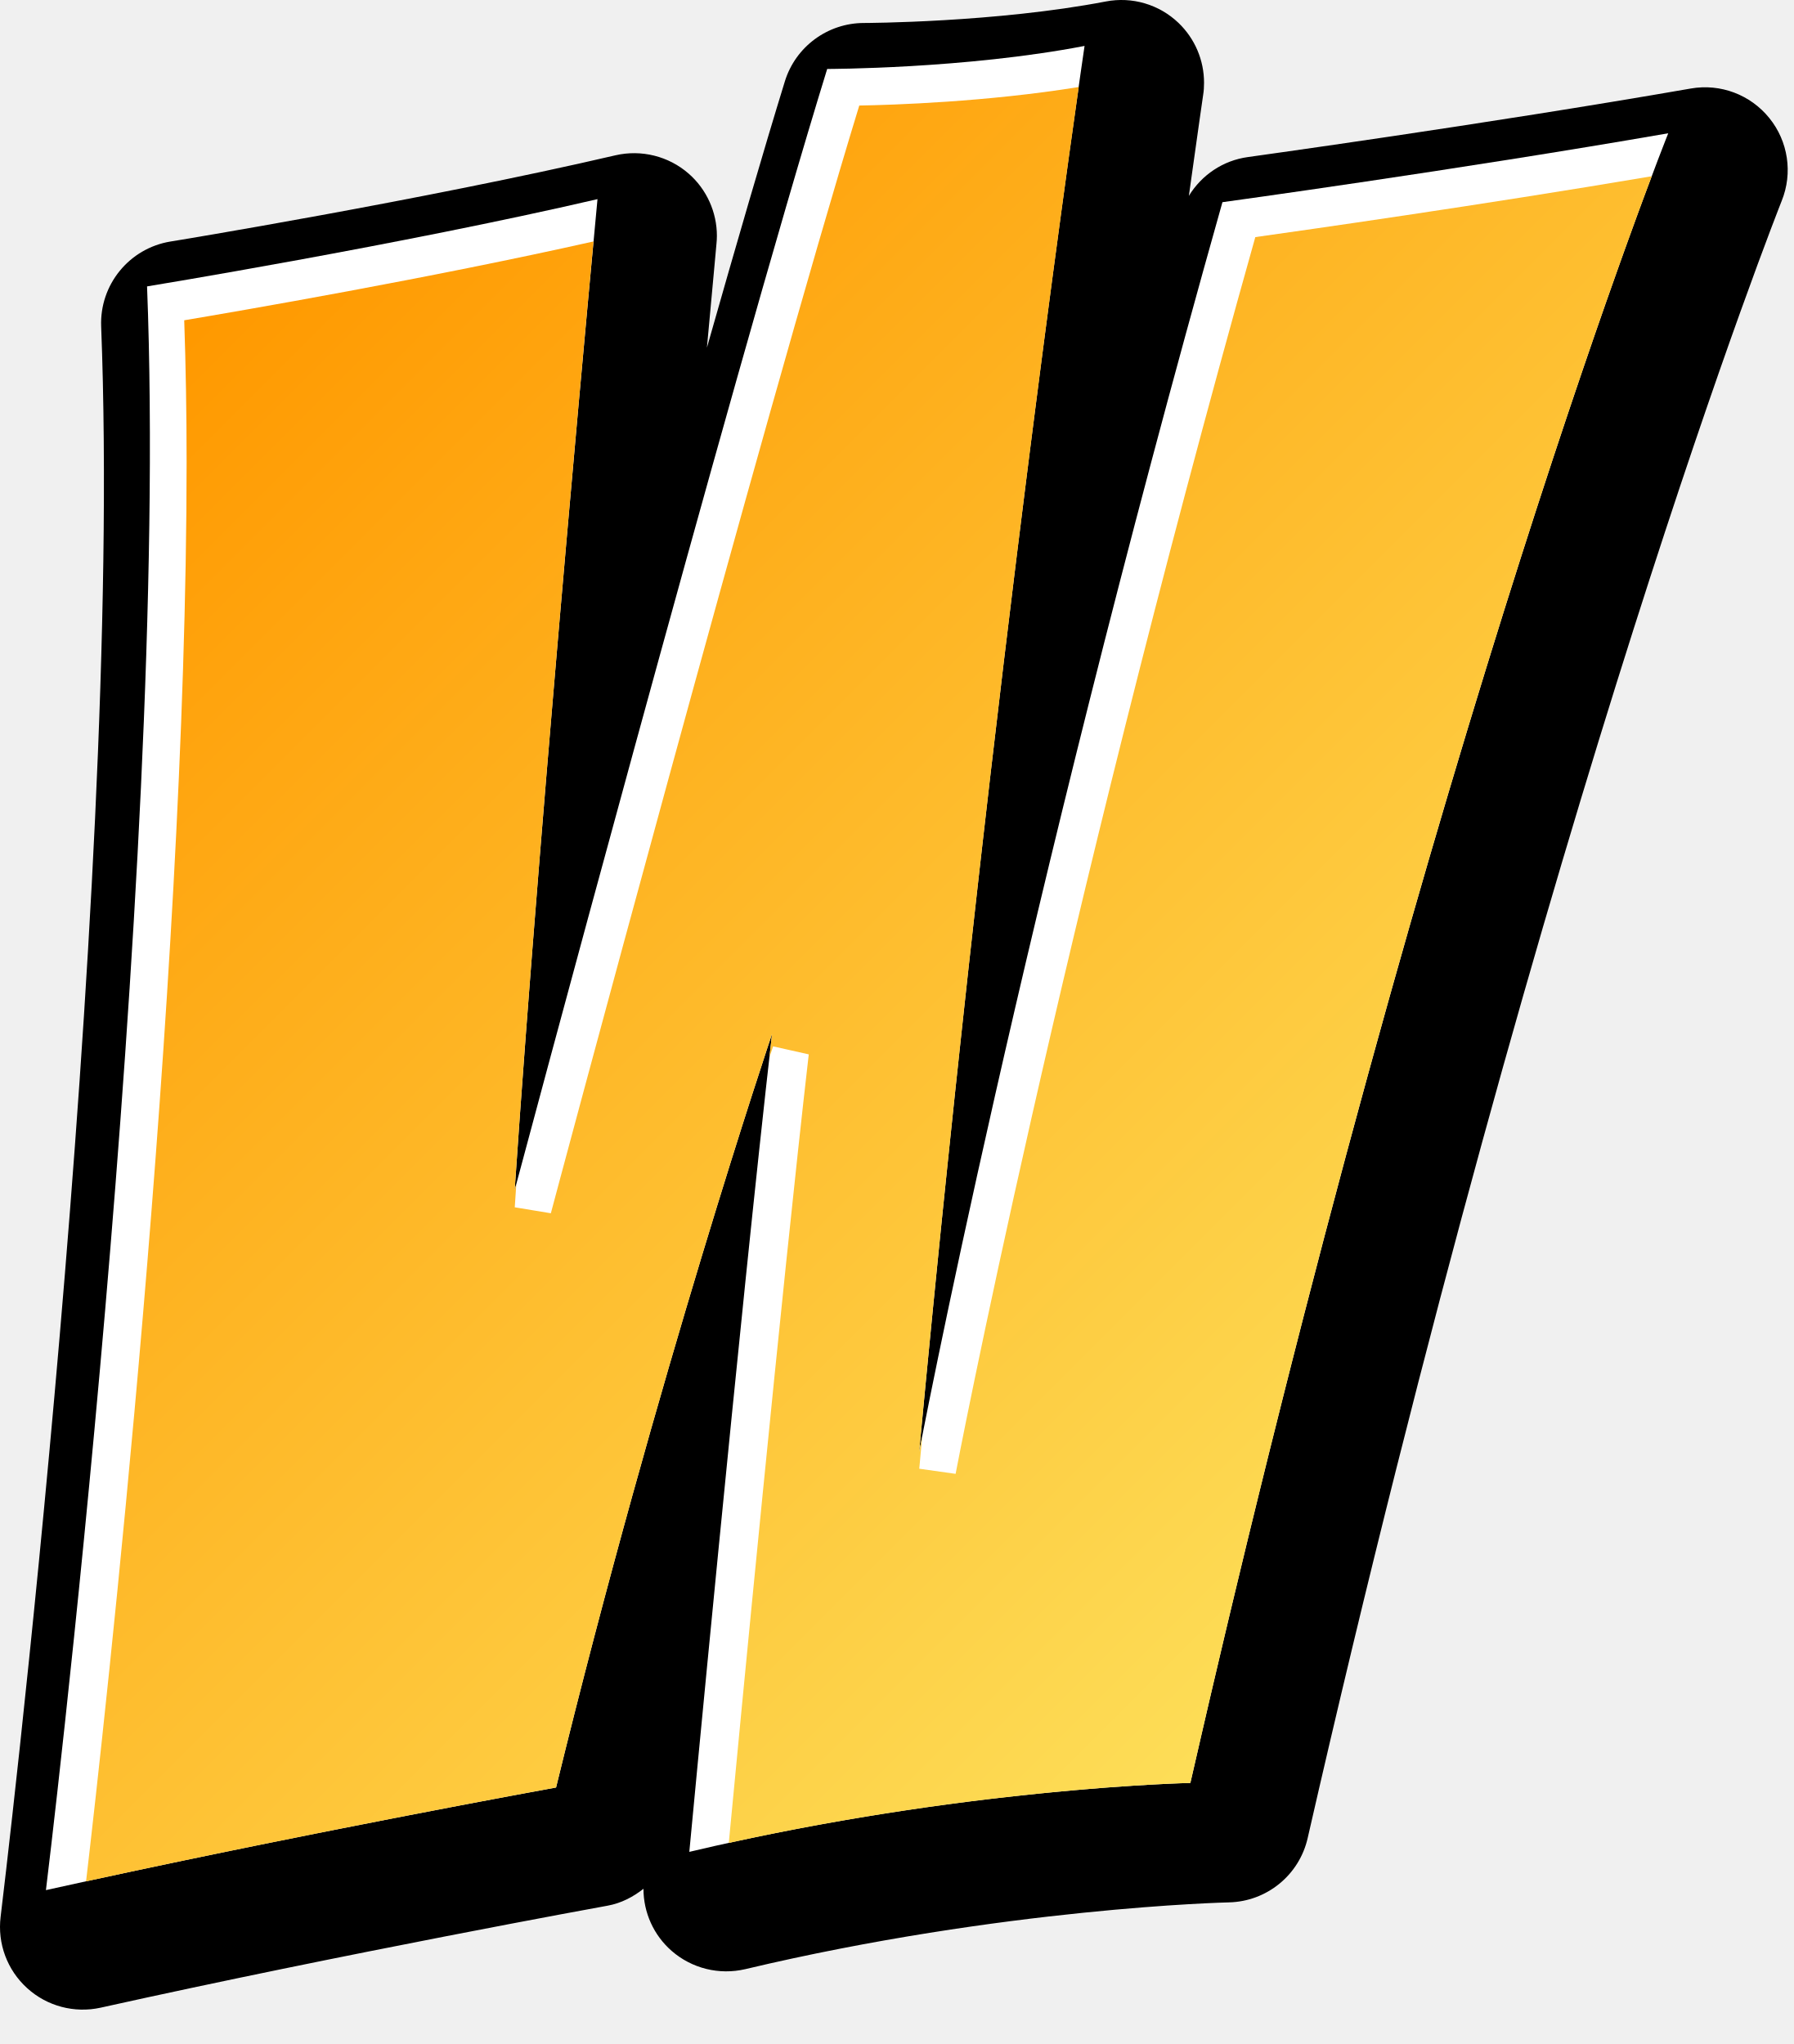
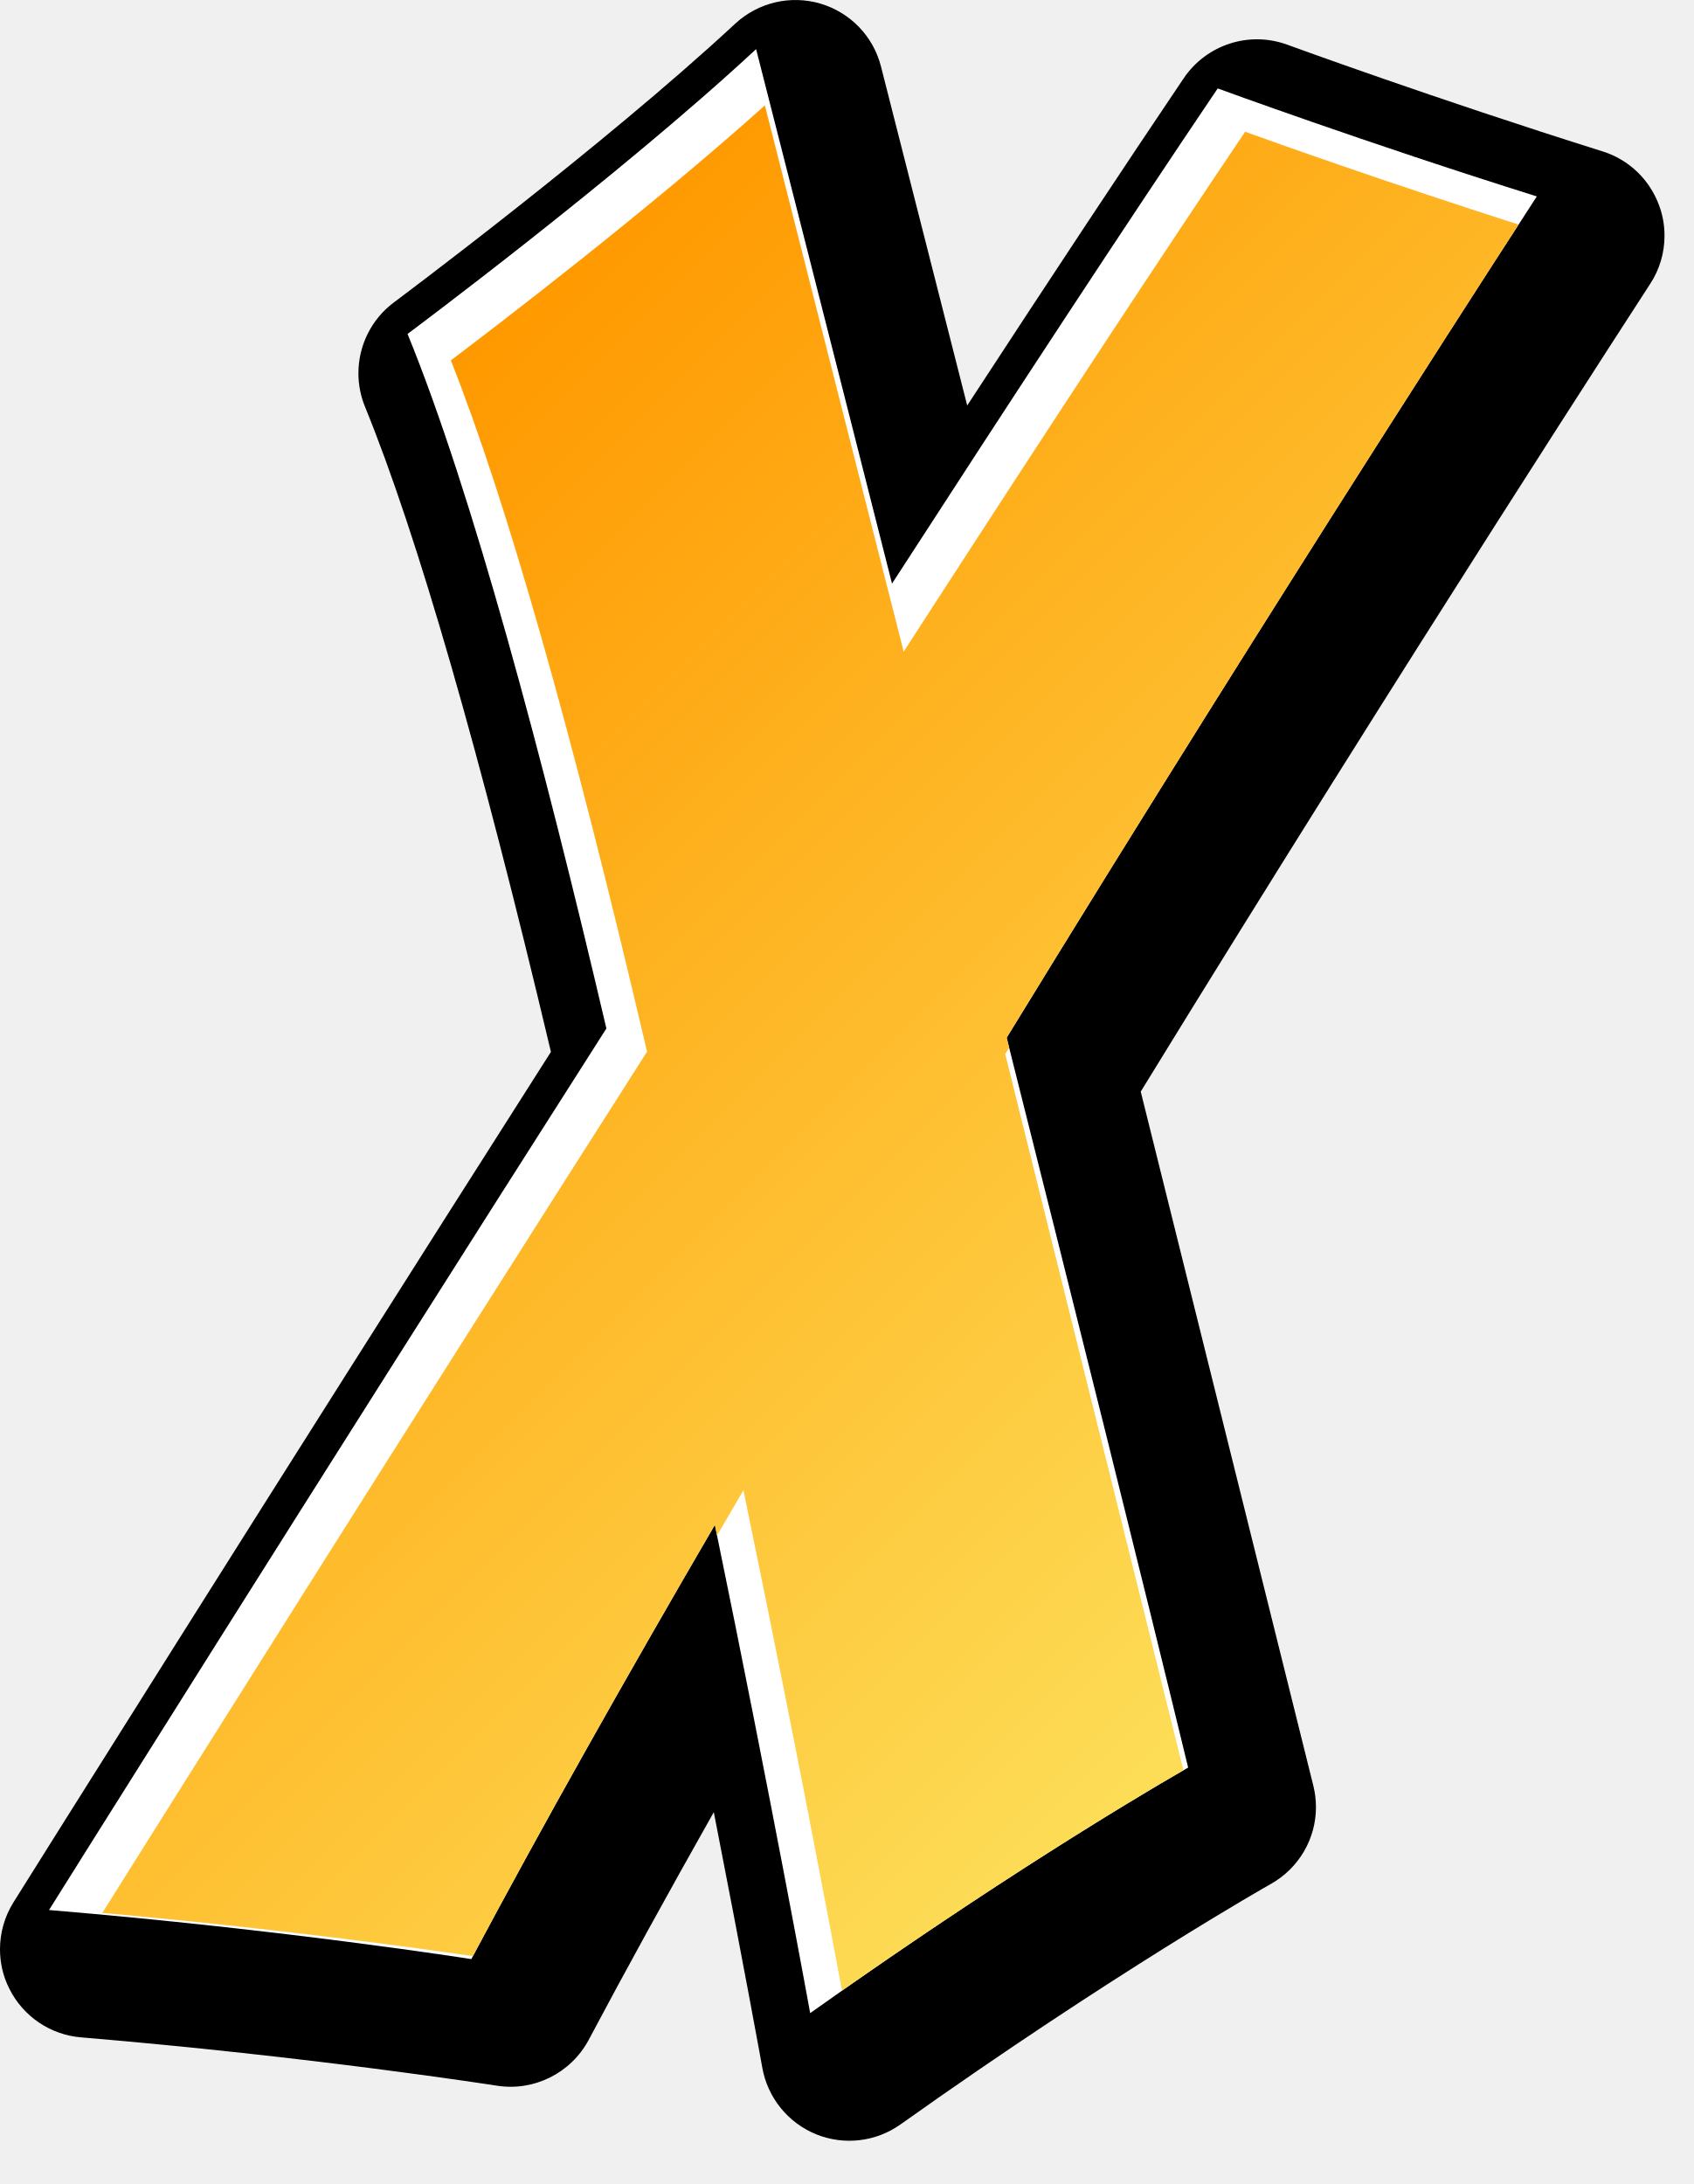
- <svg xmlns="http://www.w3.org/2000/svg" width="100%" height="100%" viewBox="0 0 43 49" version="1.1" xml:space="preserve" style="fill-rule:evenodd;clip-rule:evenodd;stroke-linejoin:round;stroke-miterlimit:1.414;">
-   <g transform="matrix(1,0,0,1,-214.039,-141.147)">
+ <svg xmlns="http://www.w3.org/2000/svg" width="100%" height="100%" viewBox="0 0 38 49" version="1.1" xml:space="preserve" style="fill-rule:evenodd;clip-rule:evenodd;stroke-linejoin:round;stroke-miterlimit:1.414;">
+   <g transform="matrix(1,0,0,1,-272.14,-142.468)">
    <g transform="matrix(1,0,0,1,358,358)">
-       <g transform="matrix(1,0,0,1,-107,-57)">
+       <g transform="matrix(1,0,0,1,-81,-57)">
        <g transform="matrix(1,0,0,1,-171.574,-277.1)">
-           <path d="M175.481,121.323C175.481,121.323 169.864,135.313 164.024,160.869C164.024,160.869 158.516,160.98 152.017,162.522C152.017,162.522 153.23,149.635 154.001,142.914C154.001,142.914 151.246,151.065 148.823,160.98C148.823,160.98 142.544,162.118 136.596,163.439C136.596,163.439 139.57,139.205 139.02,124.994C139.02,124.994 145.076,124.003 149.815,122.901C149.815,122.901 148.494,136.855 147.831,146.659C147.831,146.659 153.009,127.272 155.322,119.781C155.322,119.781 158.627,119.781 161.492,119.23C161.492,119.23 159.288,134.101 157.526,152.937C157.526,152.937 159.949,140.16 164.796,122.975C164.796,122.975 170.415,122.204 175.481,121.323Z" style="fill-rule:nonzero;" />
+           <path d="M202.073,123.856C198.22,122.645 194.914,121.433 194.914,121.433C192.854,124.482 190.303,128.376 187.606,132.544C185.881,125.736 184.56,120.552 184.56,120.552C181.476,123.416 176.739,126.941 176.739,126.941C178.179,130.462 179.765,136.396 181.199,142.524C174.567,152.923 168.696,162.301 168.696,162.301C173.984,162.741 178.169,163.404 178.169,163.404C179.771,160.395 181.647,157.068 183.634,153.661C184.916,159.894 185.771,164.615 185.771,164.615C190.729,161.091 194.254,159.107 194.254,159.107C193.235,154.915 191.716,148.832 190.178,142.73C196.458,132.478 202.073,123.856 202.073,123.856Z" style="fill-rule:nonzero;" />
        </g>
        <g transform="matrix(1,0,0,1,-171.574,-277.1)">
-           <path d="M159.159,121.555C158.456,126.644 156.873,138.641 155.552,152.753C155.546,152.816 155.544,152.879 155.544,152.94C155.544,153.917 156.262,154.763 157.25,154.9C158.299,155.051 159.276,154.348 159.474,153.307C159.499,153.184 161.826,141.023 166.359,124.757C167.711,124.563 169.971,124.232 172.428,123.84C170.511,129.201 166.579,141.117 162.438,158.962C160.726,159.072 157.749,159.349 154.248,160.019C154.646,155.88 155.424,147.914 155.972,143.14C155.979,143.063 155.984,142.987 155.984,142.912C155.984,141.994 155.349,141.182 154.435,140.978C153.443,140.758 152.446,141.317 152.122,142.278C152.096,142.358 149.546,149.942 147.207,159.264C145.51,159.58 142.305,160.194 138.885,160.916C139.564,154.858 141.071,140.135 141.071,128.841C141.071,128.098 141.063,127.371 141.048,126.66C142.63,126.385 145.102,125.937 147.59,125.419C147.173,129.972 146.335,139.383 145.853,146.526C145.849,146.569 145.849,146.617 145.849,146.661C145.849,147.623 146.545,148.456 147.509,148.615C148.516,148.783 149.483,148.156 149.748,147.17C149.797,146.988 154.377,129.848 156.806,121.723C157.459,121.694 158.274,121.642 159.159,121.555ZM161.118,117.283C158.482,117.789 155.354,117.798 155.32,117.798C154.453,117.799 153.684,118.365 153.427,119.195C152.917,120.85 152.265,123.094 151.558,125.582C151.696,124.059 151.787,123.124 151.787,123.089C151.793,123.026 151.797,122.963 151.797,122.901C151.797,122.333 151.552,121.786 151.12,121.409C150.641,120.99 149.985,120.827 149.366,120.97C144.749,122.045 138.759,123.029 138.699,123.037C137.712,123.199 136.999,124.072 137.038,125.072C137.576,138.957 134.657,162.957 134.628,163.198C134.549,163.839 134.786,164.475 135.264,164.908C135.74,165.341 136.398,165.515 137.026,165.376C142.866,164.078 149.114,162.942 149.178,162.931C149.502,162.872 149.787,162.723 150.037,162.526C150.037,163.096 150.282,163.641 150.716,164.018C151.199,164.438 151.854,164.598 152.476,164.453C158.674,162.981 164.014,162.853 164.066,162.852C164.976,162.833 165.756,162.198 165.958,161.311C171.687,136.235 177.268,122.201 177.321,122.061C177.59,121.395 177.476,120.634 177.023,120.076C176.57,119.516 175.852,119.245 175.143,119.369C170.17,120.234 164.584,121.003 164.527,121.012C163.929,121.093 163.415,121.443 163.11,121.943C163.322,120.428 163.447,119.556 163.453,119.52C163.469,119.423 163.474,119.327 163.474,119.23C163.474,118.692 163.256,118.175 162.864,117.798C162.399,117.352 161.749,117.161 161.118,117.283Z" style="fill-rule:nonzero;" />
+           <path d="M189.271,133.62C191.808,129.7 193.948,126.439 195.701,123.82C196.542,124.116 197.688,124.512 199.008,124.949C196.946,128.154 192.862,134.551 188.488,141.695C188.296,142.009 188.198,142.37 188.198,142.731C188.198,142.893 188.216,143.056 188.256,143.214C188.256,143.214 191.382,155.774 191.973,158.151C190.907,158.794 189.233,159.841 187.157,161.246C186.779,159.262 186.231,156.452 185.576,153.262C185.411,152.456 184.764,151.836 183.954,151.703C183.144,151.571 182.334,151.952 181.919,152.662C180.068,155.838 178.458,158.703 177.084,161.241C175.953,161.084 174.211,160.857 172.085,160.633C174.307,157.098 178.432,150.55 182.872,143.592C183.074,143.271 183.182,142.899 183.182,142.524C183.182,142.373 183.164,142.223 183.129,142.073C181.641,135.716 180.295,130.873 179.12,127.623C180.186,126.806 181.814,125.533 183.435,124.175C184.303,127.594 185.685,133.031 185.685,133.031C185.877,133.794 186.508,134.373 187.286,134.5C188.063,134.628 188.843,134.283 189.271,133.62ZM183.209,119.099C180.241,121.855 175.601,125.315 175.553,125.351C175.039,125.734 174.755,126.329 174.755,126.942C174.755,127.194 174.803,127.449 174.902,127.692C176.072,130.557 177.479,135.438 179.074,142.168C172.7,152.173 167.072,161.159 167.015,161.25C166.815,161.571 166.714,161.935 166.714,162.301C166.714,162.605 166.781,162.908 166.925,163.189C167.233,163.807 167.843,164.221 168.531,164.278C173.678,164.708 177.818,165.356 177.86,165.362C178.696,165.494 179.522,165.08 179.921,164.335C180.745,162.782 181.69,161.065 182.728,159.225C183.4,162.659 183.813,164.936 183.818,164.969C183.94,165.637 184.395,166.195 185.022,166.452C185.65,166.707 186.365,166.624 186.918,166.23C191.719,162.818 195.191,160.854 195.226,160.836C195.861,160.477 196.237,159.816 196.237,159.116C196.237,158.958 196.219,158.798 196.18,158.639C196.18,158.639 192.67,144.528 192.306,143.059C198.321,133.26 203.681,125.023 203.734,124.939C203.949,124.613 204.057,124.236 204.057,123.856C204.057,123.631 204.02,123.405 203.939,123.187C203.73,122.603 203.261,122.151 202.669,121.965C198.906,120.783 195.628,119.583 195.597,119.572C194.74,119.257 193.782,119.567 193.27,120.324C191.933,122.306 190.296,124.782 188.413,127.666C187.515,124.137 186.479,120.061 186.479,120.061C186.307,119.383 185.791,118.848 185.12,118.649C184.447,118.451 183.723,118.623 183.209,119.099Z" style="fill-rule:nonzero;" />
        </g>
        <g transform="matrix(1,0,0,1,-171.574,-277.1)">
-           <path d="M174.601,120.442C174.601,120.442 168.983,134.431 163.146,159.989C163.146,159.989 157.637,160.098 151.136,161.641C151.136,161.641 152.349,148.753 153.119,142.033C153.119,142.033 150.365,150.184 147.942,160.098C147.942,160.098 141.663,161.236 135.714,162.558C135.714,162.558 138.689,138.324 138.138,124.113C138.138,124.113 144.196,123.121 148.935,122.021C148.935,122.021 147.612,135.974 146.95,145.777C146.95,145.777 152.128,126.39 154.441,118.9C154.441,118.9 157.747,118.9 160.61,118.348C160.61,118.348 158.407,133.22 156.645,152.056C156.645,152.056 159.067,139.279 163.915,122.094C163.915,122.094 169.534,121.323 174.601,120.442Z" style="fill:white;fill-rule:nonzero;" />
+           <path d="M201.192,122.975C197.336,121.764 194.033,120.552 194.033,120.552C191.975,123.6 189.422,127.495 186.726,131.662C185.001,124.854 183.677,119.67 183.677,119.67C180.594,122.535 175.857,126.06 175.857,126.06C177.297,129.58 178.884,135.514 180.318,141.643C173.686,152.042 167.814,161.421 167.814,161.421C173.103,161.862 177.288,162.522 177.288,162.522C178.89,159.514 180.767,156.188 182.752,152.779C184.034,159.013 184.89,163.734 184.89,163.734C189.847,160.209 193.37,158.225 193.37,158.225C192.354,154.035 190.834,147.951 189.298,141.85C195.576,131.597 201.192,122.975 201.192,122.975Z" style="fill:white;fill-rule:nonzero;" />
        </g>
        <g transform="matrix(1,0,0,1,-171.574,-277.1)">
-           <path d="M163.146,159.989C168.063,138.452 172.827,125.131 174.205,121.472C170.093,122.168 165.828,122.773 164.703,122.931C159.969,139.758 157.543,152.453 157.519,152.579L156.648,152.456C156.673,152.187 156.696,151.923 156.724,151.656C156.673,151.916 156.645,152.056 156.645,152.056C158.142,136.064 159.956,122.934 160.471,119.333C158.259,119.691 156.016,119.763 155.21,119.777C152.882,127.38 147.867,146.141 147.817,146.332L146.952,146.189C146.965,146.006 146.977,145.818 146.989,145.632C146.965,145.727 146.95,145.777 146.95,145.777C147.505,137.553 148.525,126.411 148.839,123.035C144.931,123.914 140.347,124.704 139.029,124.925C139.066,126.008 139.086,127.139 139.086,128.319C139.086,141.069 137.108,158.658 136.676,162.348C142.321,161.118 147.942,160.098 147.942,160.098C150.365,150.184 153.119,142.033 153.119,142.033C153.099,142.214 153.076,142.404 153.056,142.594C153.11,142.432 153.141,142.34 153.144,142.331L153.999,142.523C153.338,148.271 152.345,158.658 152.082,161.427C158.161,160.089 163.146,159.989 163.146,159.989Z" style="fill:url(#_Linear1);" />
+           <path d="M194.648,121.524C192.785,124.288 190.402,127.912 187.535,132.342L186.988,133.19C186.988,133.19 184.192,122.191 183.874,120.932C181.258,123.283 177.798,125.921 176.829,126.653C178.069,129.786 179.534,134.928 181.188,141.984L181.23,142.163L181.13,142.321C175.514,151.126 170.4,159.27 169.009,161.486C172.945,161.836 176.178,162.288 177.323,162.456C178.915,159.465 180.779,156.164 182.752,152.779C182.77,152.859 182.785,152.936 182.801,153.016C182.805,153.009 182.808,153.004 182.812,152.998L183.393,152.002L183.624,153.131C184.579,157.773 185.3,161.597 185.604,163.23C189.713,160.351 192.693,158.613 193.265,158.286C192.831,156.543 189.266,142.219 189.266,142.219L189.354,142.074C189.335,141.998 189.317,141.924 189.298,141.85C194.576,133.23 199.385,125.768 200.783,123.606C197.924,122.691 195.475,121.823 194.648,121.524Z" style="fill:url(#_Linear1);" />
        </g>
      </g>
    </g>
  </g>
  <defs>
-     <linearGradient id="_Linear1" x1="0" y1="0" x2="1" y2="0" gradientUnits="userSpaceOnUse" gradientTransform="matrix(29.5908,29.5908,-29.5908,29.5908,138.743,125.213)">
+     <linearGradient id="_Linear1" x1="0" y1="0" x2="1" y2="0" gradientUnits="userSpaceOnUse" gradientTransform="matrix(24.034,24.034,-24.034,24.034,172.916,130.567)">
      <stop offset="0" style="stop-color:rgb(255,153,0);stop-opacity:1" />
      <stop offset="1" style="stop-color:rgb(253,221,87);stop-opacity:1" />
    </linearGradient>
  </defs>
</svg>
